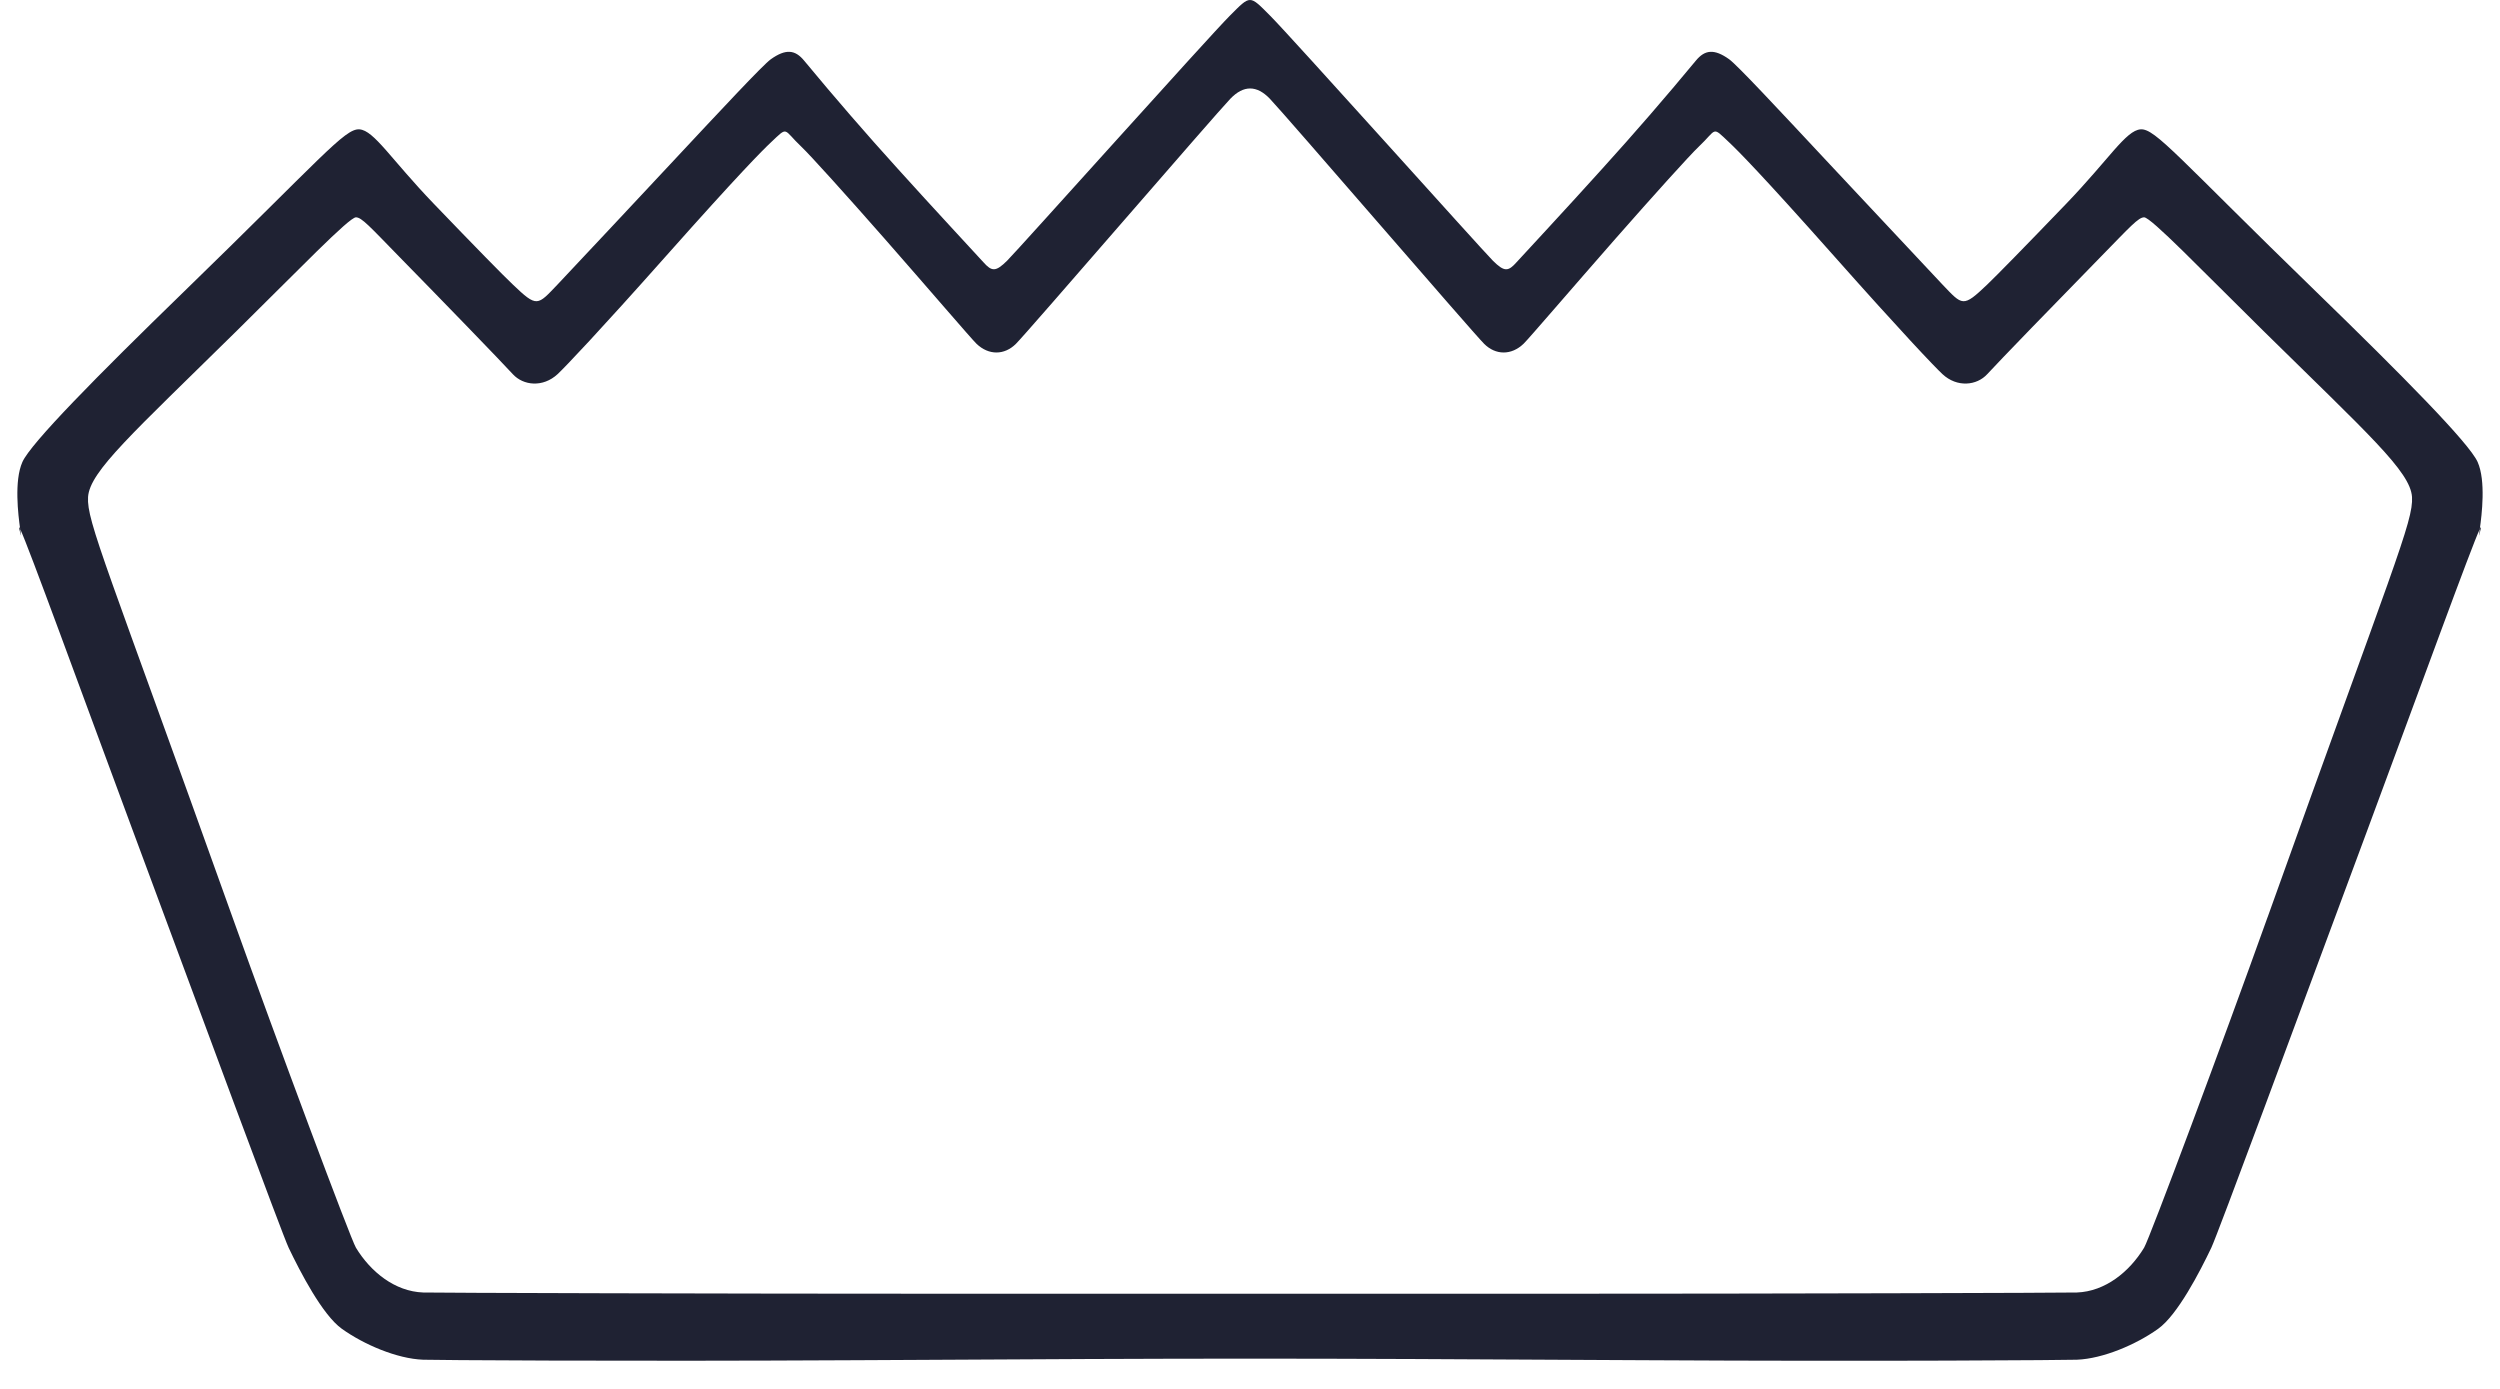
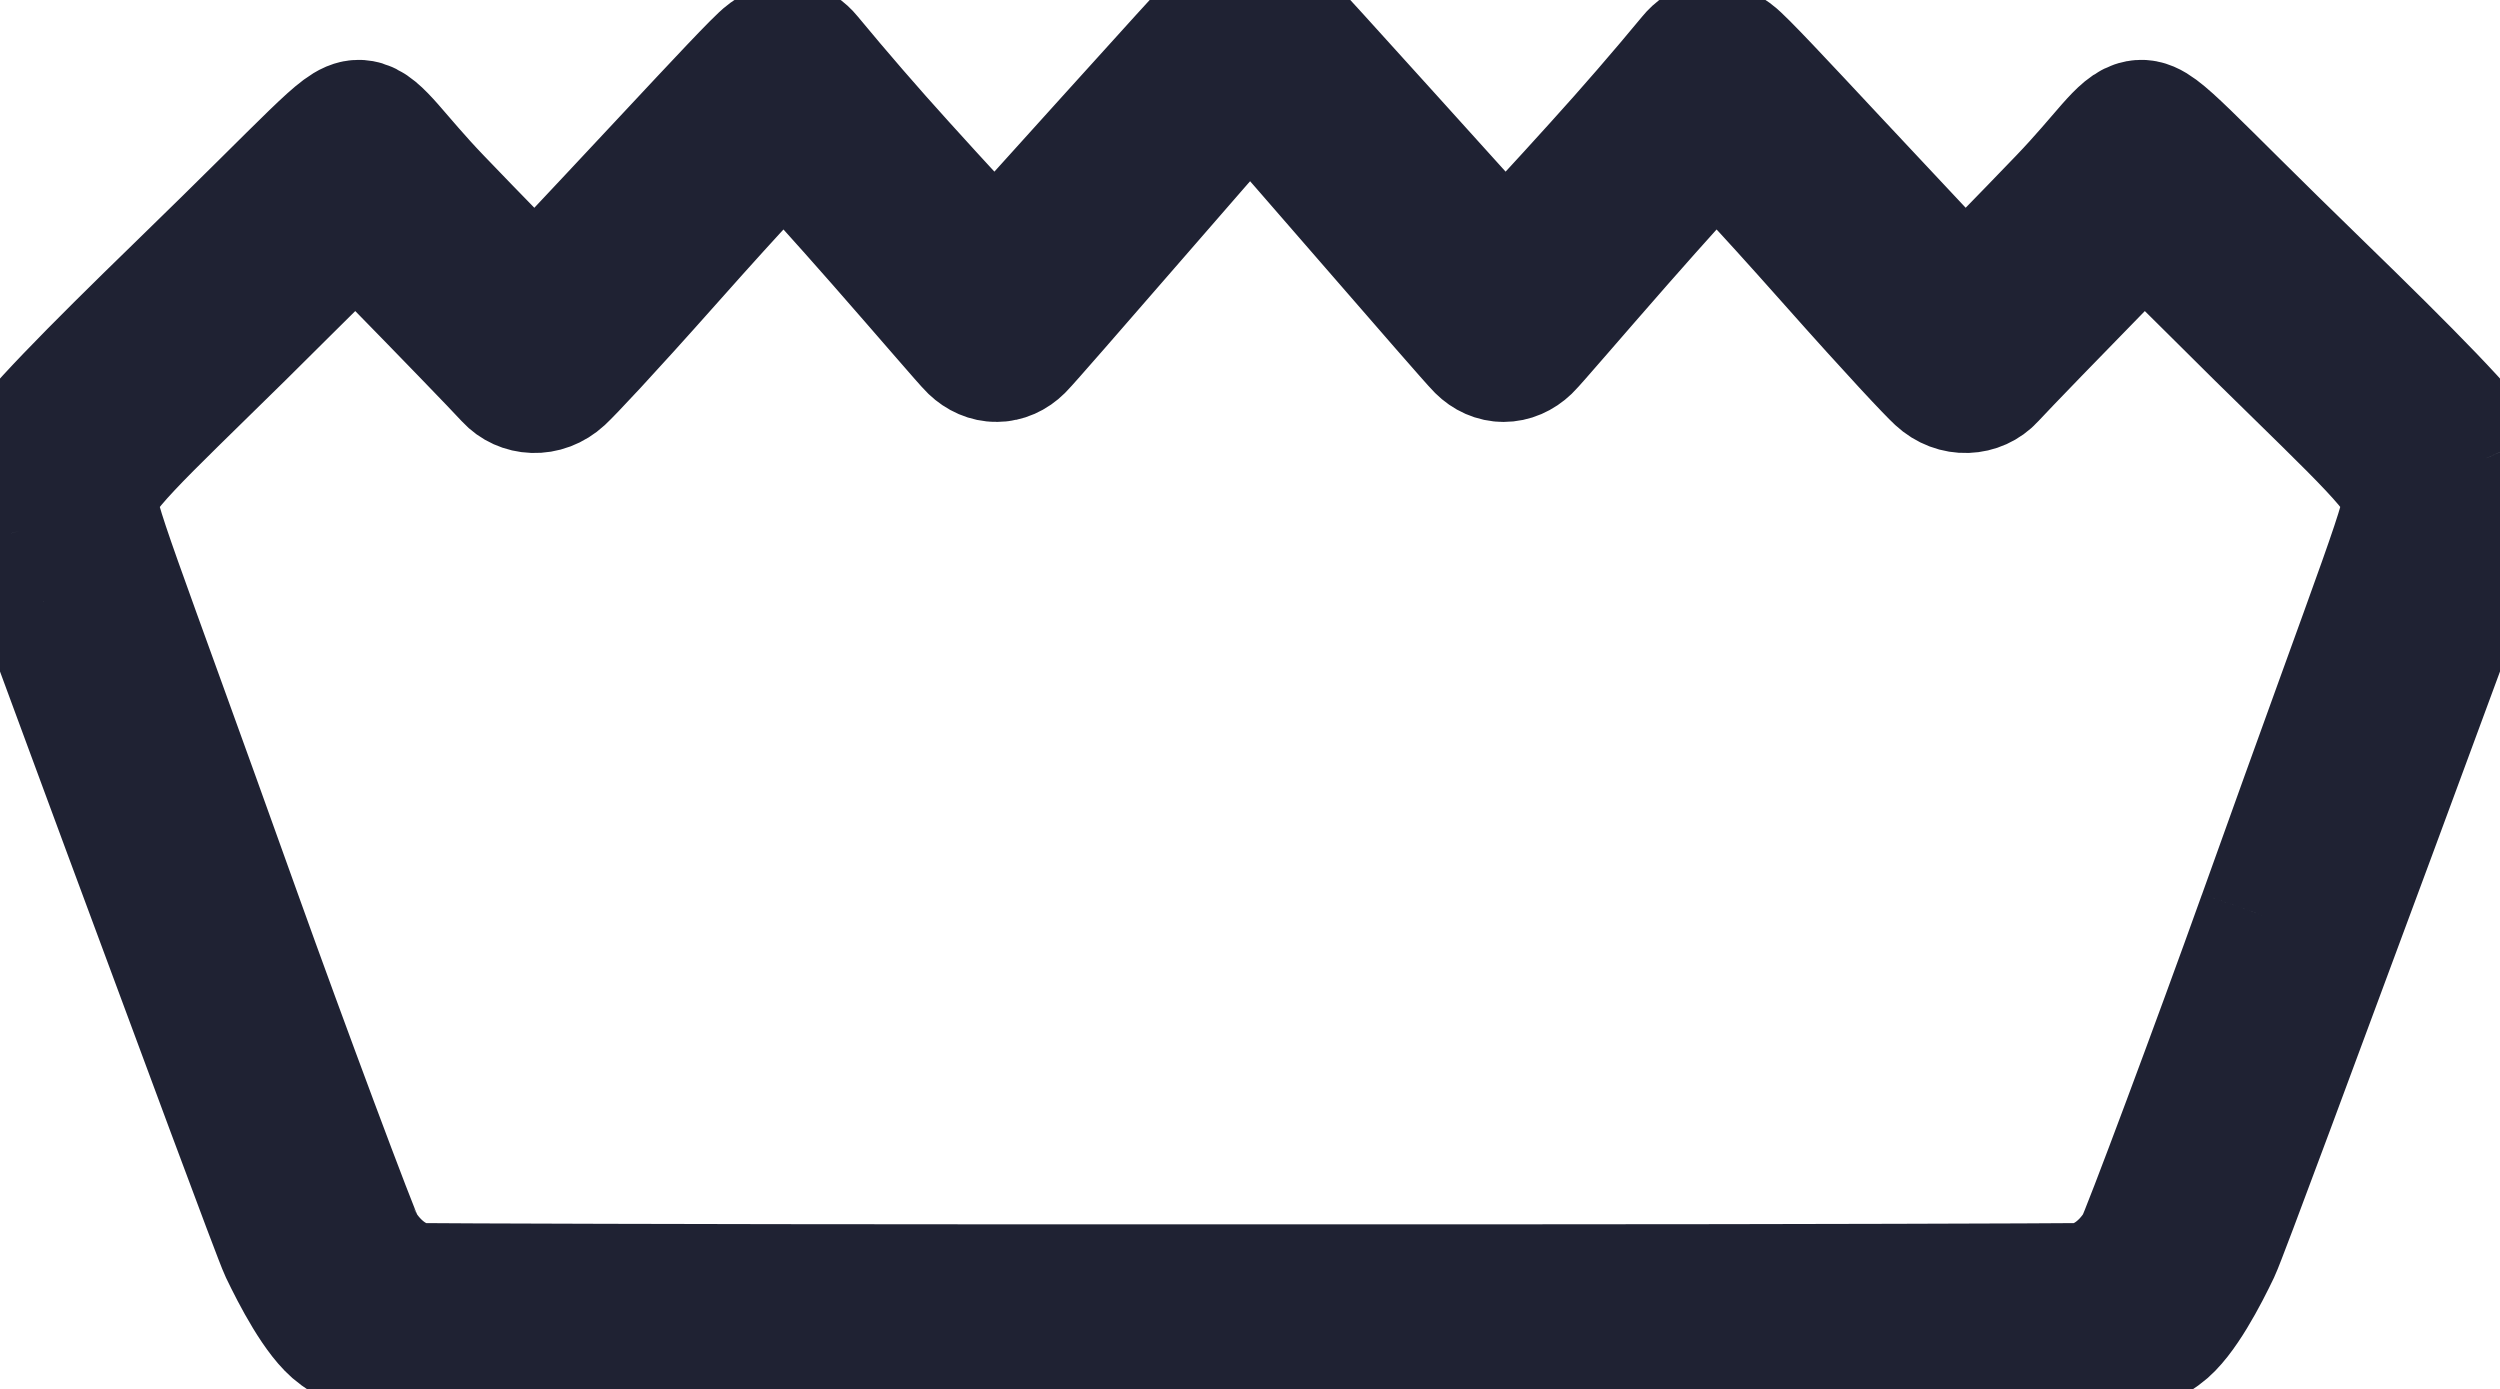
<svg xmlns="http://www.w3.org/2000/svg" fill="none" viewBox="0 0 72 40" className="absolute w-14 group-hover:opacity-0">
-   <path fill="#1f2233" fill-rule="evenodd" d="M71.356 13.306c-.242-.543-2.15-2.475-4.664-4.917-3.936-3.822-4.62-4.695-5.042-4.664-.424.03-.907.857-2.143 2.143-1.225 1.274-1.996 2.06-2.274 2.326-.705.672-.707.61-1.291 0-.166-.174-1.903-2.029-3.242-3.46-1.523-1.631-2.669-2.861-2.9-3.027-.432-.309-.7-.274-.957.037a92 92 0 0 1-2.698 3.115c-.965 1.073-2.367 2.581-2.465 2.69-.242.273-.353.29-.686-.042-.333-.333-5.81-6.45-6.413-7.054s-.558-.604-1.162 0-6.08 6.721-6.413 7.054c-.333.331-.444.314-.686.043-.097-.11-1.5-1.618-2.465-2.69a92 92 0 0 1-2.698-3.116c-.257-.311-.524-.346-.958-.037-.23.166-1.376 1.396-2.899 3.026a1255 1255 0 0 1-3.242 3.46c-.584.611-.586.673-1.29 0-.28-.265-1.05-1.05-2.275-2.325-1.236-1.286-1.72-2.113-2.142-2.143-.423-.03-1.107.842-5.043 4.664C2.794 10.831.887 12.763.645 13.306c-.241.542-.122 1.52-.064 1.93.241.508 1.717 4.57 3.236 8.664 2.041 5.5 4.319 11.663 4.496 12.035.333.695.972 1.934 1.533 2.335.634.453 1.585.861 2.34.89.25.01 5.527.052 12.49.014 10.8-.06 11.848-.06 22.648 0 6.963.04 12.24-.004 12.49-.014.755-.03 1.706-.437 2.34-.89.56-.4 1.2-1.64 1.532-2.335.178-.372 2.456-6.534 4.497-12.035 1.519-4.095 2.995-8.155 3.235-8.664.058-.41.178-1.388-.062-1.93m-6.051 13.112c-1.287 3.597-3.402 9.265-3.555 9.516-.422.695-1.12 1.26-1.936 1.29-.27.01-8.58.036-15.56.036H27.747c-6.98 0-15.29-.026-15.56-.036-.816-.03-1.514-.595-1.936-1.29-.153-.25-2.268-5.92-3.555-9.516-3.624-10.133-4.204-11.406-4.16-12.103.047-.739 1.273-1.823 4.286-4.791 1.782-1.756 3.232-3.265 3.429-3.265.166 0 .403.27 1.235 1.122 1.28 1.306 2.98 3.062 3.282 3.394.303.331.867.392 1.291 0 .22-.205 1.199-1.235 3.116-3.394 2.114-2.38 2.78-3.048 3.025-3.278.513-.483.34-.387.883.126.25.236 1.285 1.384 2.395 2.647 1.304 1.486 2.497 2.882 2.647 3.026.349.334.801.332 1.134 0 .333-.331 5.732-6.597 6.177-7.06q.567-.588 1.134 0c.445.463 5.84 6.729 6.173 7.06.333.332.785.334 1.134 0 .15-.144 1.343-1.54 2.647-3.026 1.11-1.263 2.146-2.411 2.395-2.647.544-.513.37-.61.883-.126.245.23.911.897 3.025 3.278 1.917 2.16 2.895 3.19 3.116 3.394.422.392.988.331 1.29 0 .303-.332 2.004-2.088 3.283-3.394.832-.85 1.069-1.122 1.235-1.122.197 0 1.647 1.509 3.429 3.265 3.013 2.968 4.24 4.052 4.286 4.79.044.698-.536 1.971-4.16 12.104M.569 15.291c.057.214.043.152.012-.056-.039-.083-.045-.07-.012.056m70.85-.055c-.03.207-.043.269.012.056.033-.127.027-.14-.013-.056" clip-rule="evenodd" />
+   <path fill="#1f2233" stroke="#1f2233" stroke-width="4" fill-rule="evenodd" d="M71.356 13.306c-.242-.543-2.15-2.475-4.664-4.917-3.936-3.822-4.62-4.695-5.042-4.664-.424.03-.907.857-2.143 2.143-1.225 1.274-1.996 2.06-2.274 2.326-.705.672-.707.61-1.291 0-.166-.174-1.903-2.029-3.242-3.46-1.523-1.631-2.669-2.861-2.9-3.027-.432-.309-.7-.274-.957.037a92 92 0 0 1-2.698 3.115c-.965 1.073-2.367 2.581-2.465 2.69-.242.273-.353.29-.686-.042-.333-.333-5.81-6.45-6.413-7.054s-.558-.604-1.162 0-6.08 6.721-6.413 7.054c-.333.331-.444.314-.686.043-.097-.11-1.5-1.618-2.465-2.69a92 92 0 0 1-2.698-3.116c-.257-.311-.524-.346-.958-.037-.23.166-1.376 1.396-2.899 3.026a1255 1255 0 0 1-3.242 3.46c-.584.611-.586.673-1.29 0-.28-.265-1.05-1.05-2.275-2.325-1.236-1.286-1.72-2.113-2.142-2.143-.423-.03-1.107.842-5.043 4.664C2.794 10.831.887 12.763.645 13.306c-.241.542-.122 1.52-.064 1.93.241.508 1.717 4.57 3.236 8.664 2.041 5.5 4.319 11.663 4.496 12.035.333.695.972 1.934 1.533 2.335.634.453 1.585.861 2.34.89.25.01 5.527.052 12.49.014 10.8-.06 11.848-.06 22.648 0 6.963.04 12.24-.004 12.49-.014.755-.03 1.706-.437 2.34-.89.56-.4 1.2-1.64 1.532-2.335.178-.372 2.456-6.534 4.497-12.035 1.519-4.095 2.995-8.155 3.235-8.664.058-.41.178-1.388-.062-1.93m-6.051 13.112c-1.287 3.597-3.402 9.265-3.555 9.516-.422.695-1.12 1.26-1.936 1.29-.27.01-8.58.036-15.56.036H27.747c-6.98 0-15.29-.026-15.56-.036-.816-.03-1.514-.595-1.936-1.29-.153-.25-2.268-5.92-3.555-9.516-3.624-10.133-4.204-11.406-4.16-12.103.047-.739 1.273-1.823 4.286-4.791 1.782-1.756 3.232-3.265 3.429-3.265.166 0 .403.27 1.235 1.122 1.28 1.306 2.98 3.062 3.282 3.394.303.331.867.392 1.291 0 .22-.205 1.199-1.235 3.116-3.394 2.114-2.38 2.78-3.048 3.025-3.278.513-.483.34-.387.883.126.25.236 1.285 1.384 2.395 2.647 1.304 1.486 2.497 2.882 2.647 3.026.349.334.801.332 1.134 0 .333-.331 5.732-6.597 6.177-7.06q.567-.588 1.134 0c.445.463 5.84 6.729 6.173 7.06.333.332.785.334 1.134 0 .15-.144 1.343-1.54 2.647-3.026 1.11-1.263 2.146-2.411 2.395-2.647.544-.513.37-.61.883-.126.245.23.911.897 3.025 3.278 1.917 2.16 2.895 3.19 3.116 3.394.422.392.988.331 1.29 0 .303-.332 2.004-2.088 3.283-3.394.832-.85 1.069-1.122 1.235-1.122.197 0 1.647 1.509 3.429 3.265 3.013 2.968 4.24 4.052 4.286 4.79.044.698-.536 1.971-4.16 12.104M.569 15.291c.057.214.043.152.012-.056-.039-.083-.045-.07-.012.056m70.85-.055c-.03.207-.043.269.012.056.033-.127.027-.14-.013-.056" clip-rule="evenodd" />
</svg>
